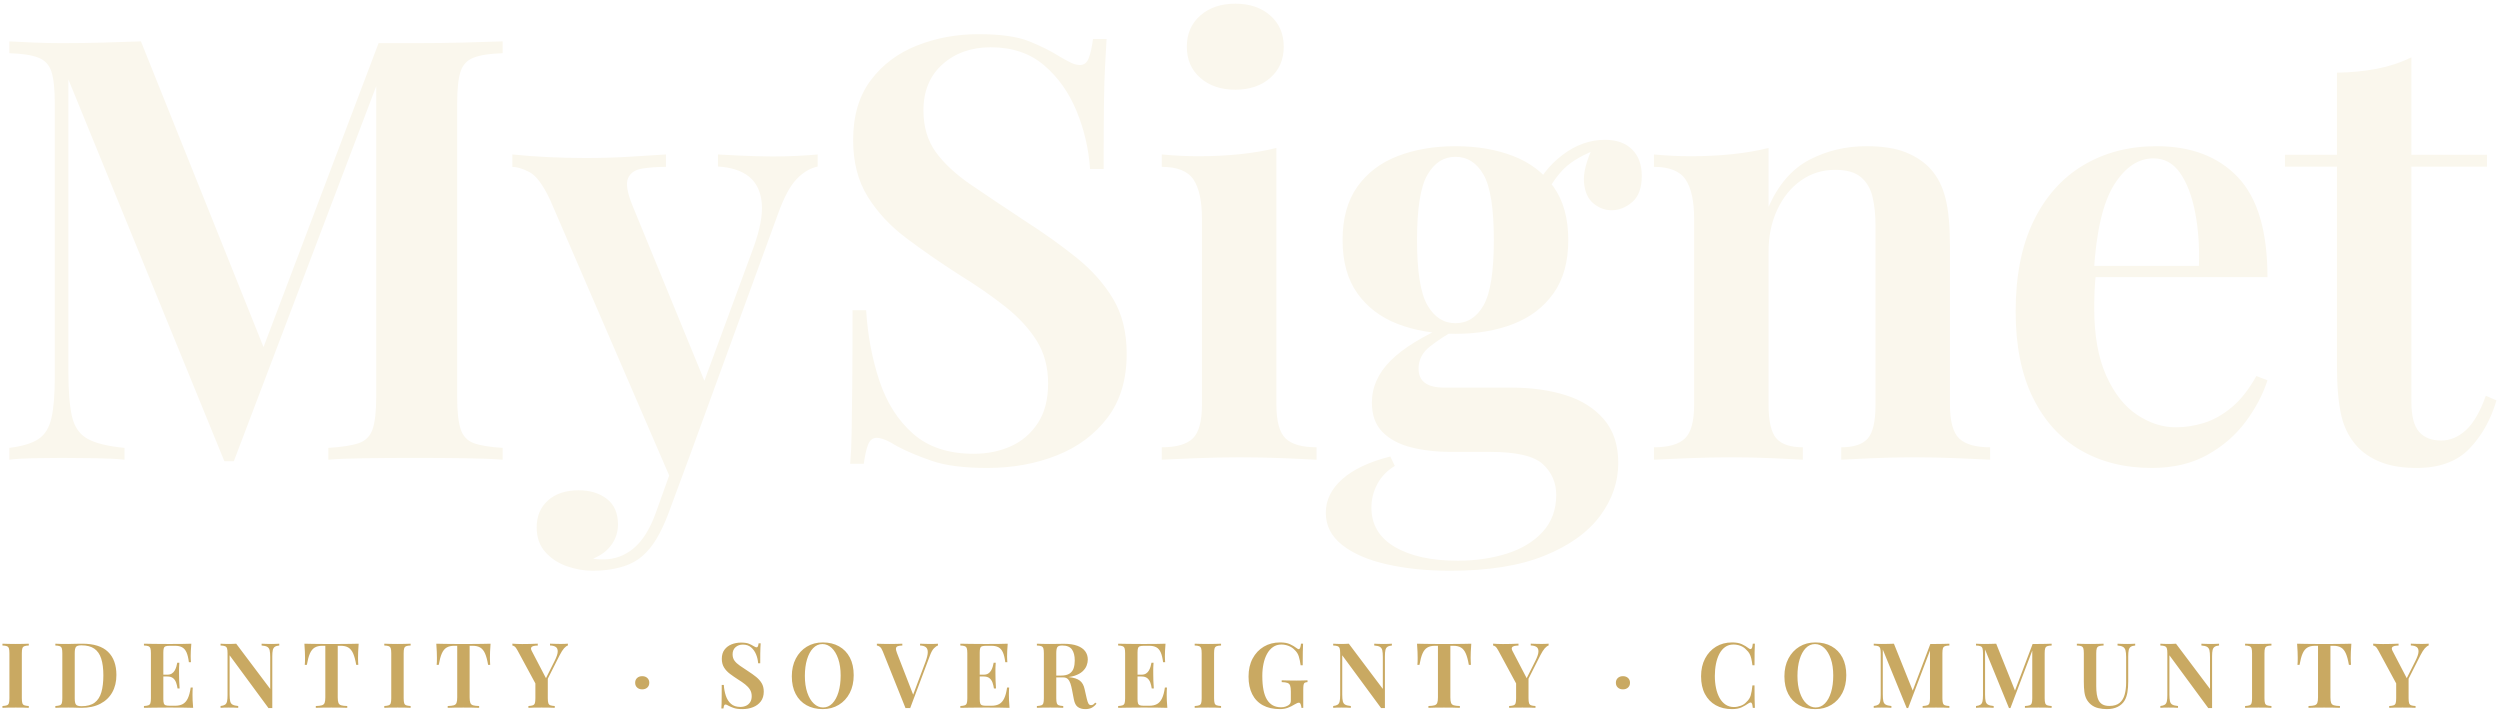
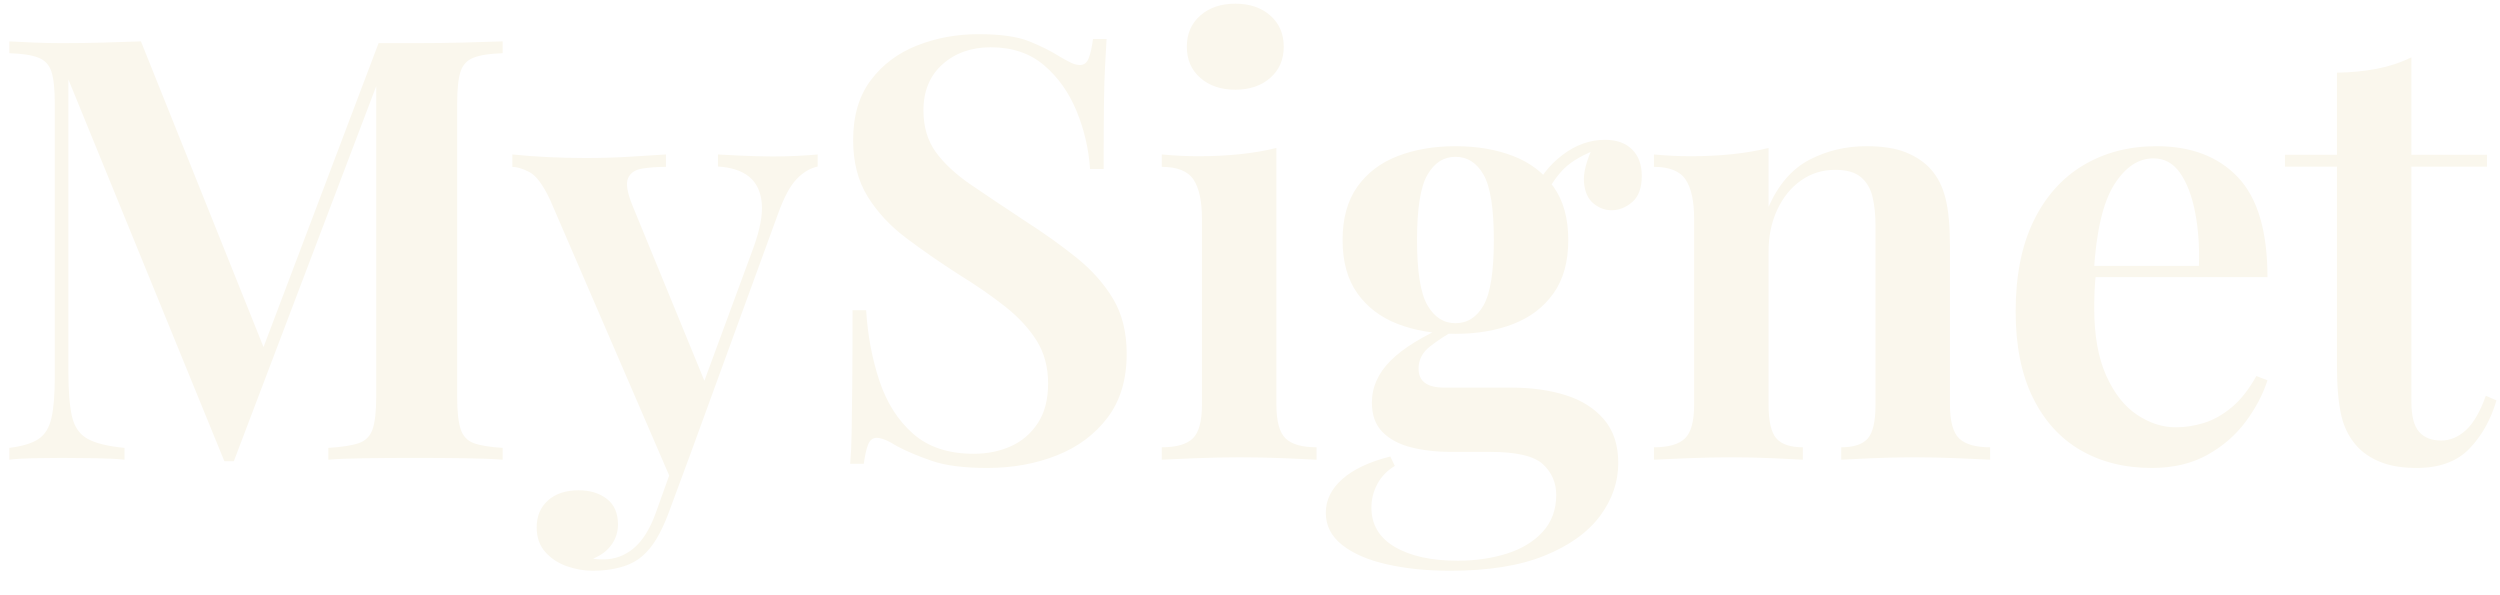
- <svg xmlns="http://www.w3.org/2000/svg" viewBox="1140.7 424.2 1598 456">
+ <svg xmlns="http://www.w3.org/2000/svg" viewBox="1140.7 424.2 1598 380">
  <g>
    <path d="M1461.996 450.649V458.202Q1449.76 458.58 1443.453 461.034Q1437.146 463.489 1435.031 470.098Q1432.916 476.707 1432.916 490.681V678Q1432.916 691.596 1435.107 698.394Q1437.297 705.192 1443.529 707.458Q1449.76 709.723 1461.996 710.479V718.032Q1452.101 717.277 1437.033 717.088Q1421.964 716.899 1406.48 716.899Q1389.485 716.899 1374.605 717.088Q1359.725 717.277 1350.585 718.032V710.479Q1363.426 709.723 1370.035 707.458Q1376.644 705.192 1378.91 698.394Q1381.176 691.596 1381.176 678V472.553L1383.593 472.931L1290.16 719.014H1284.117L1184.415 474.97V662.138Q1184.415 680.417 1186.718 690.425Q1189.022 700.433 1196.689 704.7Q1204.355 708.968 1220.293 710.479V718.032Q1213.193 717.277 1201.787 717.088Q1190.382 716.899 1180.26 716.899Q1171.272 716.899 1162.02 717.088Q1152.767 717.277 1146.649 718.032V710.479Q1159.036 708.968 1165.267 704.852Q1171.499 700.735 1173.614 691.256Q1175.729 681.776 1175.729 665.159V490.681Q1175.729 476.707 1173.614 470.098Q1171.499 463.489 1165.192 461.034Q1158.885 458.58 1146.649 458.202V450.649Q1152.767 451.026 1162.02 451.404Q1171.272 451.782 1180.26 451.782Q1194.008 451.782 1207.339 451.404Q1220.671 451.026 1230.793 450.649L1312.14 653.526L1303.756 660.324L1382.687 451.782Q1388.427 451.782 1394.508 451.782Q1400.588 451.782 1406.48 451.782Q1421.964 451.782 1437.033 451.404Q1452.101 451.026 1461.996 450.649Z M1663.364 522.933V530.637Q1656.188 532.148 1649.919 538.644Q1643.65 545.139 1637.909 561.152L1581.865 714.784L1570.308 732.459L1492.359 552.013Q1485.485 537.435 1479.027 534.149Q1472.569 530.864 1468.189 530.864V522.933Q1479.216 524.066 1491.151 524.632Q1503.085 525.199 1515.019 525.199Q1529.144 525.199 1542.097 524.443Q1555.051 523.688 1566.381 522.933V530.864Q1557.997 530.864 1551.161 531.959Q1544.326 533.054 1542.135 538.152Q1539.945 543.251 1545.005 555.638L1592.213 670.673L1589.192 672.335L1622.274 582.604Q1628.694 564.854 1627.599 553.788Q1626.504 542.722 1619.404 537.057Q1612.304 531.392 1599.614 530.637V522.933Q1605.808 523.31 1611.775 523.575Q1617.742 523.839 1623.52 524.028Q1629.299 524.217 1634.51 524.217Q1642.441 524.217 1650.259 523.839Q1658.076 523.462 1663.364 522.933ZM1581.865 714.784 1567.816 752.777Q1564.19 762.218 1560.225 768.79Q1556.26 775.361 1551.425 779.515Q1545.836 784.425 1537.603 786.728Q1529.37 789.032 1519.702 789.032Q1511.167 789.032 1502.896 786.086Q1494.625 783.141 1489.186 776.985Q1483.748 770.829 1483.748 761.236Q1483.748 750.51 1490.999 744.052Q1498.25 737.594 1510.562 737.594Q1521.515 737.594 1528.615 743.108Q1535.715 748.622 1535.715 759.423Q1535.715 766.599 1531.56 772.415Q1527.406 778.231 1519.777 781.252Q1521.439 781.63 1523.29 781.705Q1525.14 781.781 1526.273 781.781Q1537.225 781.781 1545.761 774.643Q1554.296 767.505 1559.885 752.021L1573.33 714.482Z M1766.087 446.041Q1787.236 446.041 1798.566 450.611Q1809.896 455.181 1818.205 460.468Q1822.737 463.111 1825.569 464.433Q1828.402 465.755 1831.045 465.755Q1834.822 465.755 1836.521 461.601Q1838.221 457.447 1839.354 449.138H1848.04Q1847.662 456.163 1847.096 465.717Q1846.529 475.272 1846.34 490.945Q1846.152 506.618 1846.152 532.224H1837.465Q1836.181 513.038 1828.855 495.213Q1821.528 477.387 1808.046 465.906Q1794.563 454.425 1774.018 454.425Q1755.362 454.425 1743.164 465.302Q1730.965 476.178 1730.965 494.759Q1730.965 510.545 1738.896 521.46Q1746.827 532.374 1761.367 542.307Q1775.907 552.239 1795.621 565.231Q1814.202 577.165 1828.893 588.985Q1843.584 600.806 1852.232 615.308Q1860.88 629.811 1860.88 650.355Q1860.88 674.979 1848.644 691.143Q1836.408 707.306 1816.165 715.313Q1795.922 723.319 1771.752 723.319Q1749.47 723.319 1736.327 718.787Q1723.185 714.255 1713.97 709.346Q1705.661 704.059 1701.129 704.059Q1697.353 704.059 1695.653 708.213Q1693.954 712.367 1692.821 720.676H1684.135Q1684.89 711.989 1685.079 700.32Q1685.268 688.65 1685.456 669.918Q1685.645 651.186 1685.645 622.484H1694.331Q1695.842 646.654 1702.829 667.652Q1709.815 688.65 1724.355 701.453Q1738.895 714.255 1763.065 714.255Q1776.133 714.255 1786.82 709.459Q1797.508 704.663 1804.079 694.655Q1810.651 684.647 1810.651 669.314Q1810.651 653.679 1803.362 642.009Q1796.073 630.34 1783.232 620.18Q1770.392 610.021 1753.246 599.447Q1735.496 588.042 1720.012 576.41Q1704.528 564.778 1695.276 549.785Q1686.023 534.791 1686.023 513.794Q1686.023 490.454 1697.315 475.461Q1708.607 460.468 1726.961 453.255Q1745.316 446.041 1766.087 446.041Z M1930.294 426.554Q1944.041 426.554 1952.651 434.107Q1961.262 441.66 1961.262 454.048Q1961.262 466.435 1952.651 473.988Q1944.041 481.542 1930.294 481.542Q1916.547 481.542 1907.936 473.988Q1899.325 466.435 1899.325 454.048Q1899.325 441.66 1907.936 434.107Q1916.547 426.554 1930.294 426.554ZM1956.579 518.779V682.855Q1956.579 698.771 1962.433 704.436Q1968.287 710.101 1982.26 710.101V718.032Q1975.422 717.654 1961.544 717.088Q1947.666 716.521 1933.39 716.521Q1919.365 716.521 1904.926 717.088Q1890.488 717.654 1883.312 718.032V710.101Q1897.286 710.101 1903.139 704.436Q1908.993 698.771 1908.993 682.846V564.166Q1908.993 547.103 1903.587 538.983Q1898.18 530.864 1883.312 530.864V522.933Q1895.398 524.066 1906.727 524.066Q1920.852 524.066 1933.428 522.744Q1946.005 521.422 1956.579 518.779Z M2067.762 789.032Q2045.48 789.032 2027.352 784.953Q2009.224 780.875 1998.688 772.604Q1988.151 764.333 1988.151 751.946Q1988.151 739.785 1998.725 730.419Q2009.3 721.054 2029.391 715.993L2032.262 722.035Q2024.86 726.492 2021.083 733.592Q2017.307 740.692 2017.307 748.698Q2017.307 765.013 2032.3 773.812Q2047.293 782.612 2072.369 782.612Q2089.364 782.612 2103.715 778.118Q2118.066 773.624 2126.752 764.182Q2135.438 754.741 2135.438 740.541Q2135.438 728.833 2126.941 720.94Q2118.443 713.047 2093.14 713.047H2068.215Q2054.015 713.047 2042.534 710.101Q2031.053 707.156 2024.331 700.282Q2017.608 693.409 2017.608 681.55Q2017.608 666.746 2029.542 654.774Q2041.477 642.802 2067.233 631.548L2071.312 634.796Q2062.097 639.932 2054.77 645.634Q2047.444 651.337 2047.444 659.872Q2047.444 671.957 2063.759 671.957H2106.736Q2126.073 671.957 2141.443 676.791Q2156.814 681.625 2165.954 692.275Q2175.093 702.925 2175.093 720.147Q2175.093 738.35 2163.386 754.061Q2151.678 769.771 2127.923 779.402Q2104.168 789.032 2067.762 789.032ZM2071.01 637.59Q2050.54 637.59 2034.15 631.283Q2017.759 624.977 2008.318 611.683Q1998.876 598.389 1998.876 577.618Q1998.876 556.847 2008.318 543.553Q2017.759 530.259 2034.15 523.952Q2050.54 517.646 2071.01 517.646Q2091.706 517.646 2107.983 523.952Q2124.26 530.259 2133.702 543.553Q2143.143 556.847 2143.143 577.618Q2143.143 598.389 2133.702 611.683Q2124.26 624.977 2107.983 631.283Q2091.706 637.59 2071.01 637.59ZM2071.01 630.793Q2082.49 630.793 2089.024 619.312Q2095.557 607.831 2095.557 577.618Q2095.557 547.405 2089.024 535.924Q2082.49 524.443 2071.01 524.443Q2059.756 524.443 2053.109 535.924Q2046.462 547.405 2046.462 577.618Q2046.462 607.831 2053.109 619.312Q2059.756 630.793 2071.01 630.793ZM2128.263 549.747 2121.012 547.103Q2126.601 533.054 2139.366 523.31Q2152.131 513.567 2166.558 513.567Q2177.737 513.567 2183.93 519.723Q2190.124 525.879 2190.124 536.68Q2190.124 548.085 2184.044 553.335Q2177.963 558.584 2170.788 558.584Q2164.519 558.584 2159.231 554.241Q2153.944 549.898 2153.189 540.758Q2152.433 531.619 2159.231 517.419L2162.781 519.156Q2147.977 524.746 2140.877 531.581Q2133.777 538.417 2128.263 549.747Z M2333.71 517.646Q2349.27 517.646 2359.051 521.649Q2368.833 525.652 2374.8 532.299Q2381.371 539.55 2384.241 550.88Q2387.111 562.209 2387.111 581.47V682.91Q2387.111 698.771 2392.965 704.436Q2398.819 710.101 2412.792 710.101V718.032Q2405.919 717.654 2391.87 717.088Q2377.821 716.521 2364.451 716.521Q2350.629 716.521 2337.449 717.088Q2324.268 717.654 2317.621 718.032V710.101Q2329.706 710.101 2334.616 704.436Q2339.525 698.771 2339.525 682.91V568.327Q2339.525 558.131 2337.637 550.124Q2335.749 542.118 2330.197 537.435Q2324.646 532.752 2313.769 532.752Q2301.533 532.752 2291.903 539.55Q2282.273 546.348 2276.721 558.244Q2271.17 570.14 2271.17 584.868V682.91Q2271.17 698.771 2276.155 704.436Q2281.14 710.101 2293.074 710.101V718.032Q2286.578 717.654 2273.851 717.088Q2261.124 716.521 2247.755 716.521Q2233.932 716.521 2219.506 717.088Q2205.079 717.654 2197.903 718.032V710.101Q2211.877 710.101 2217.73 704.436Q2223.584 698.771 2223.584 682.91V564.098Q2223.584 547.103 2218.146 538.983Q2212.707 530.864 2197.903 530.864V522.933Q2209.988 524.066 2221.318 524.066Q2235.443 524.066 2248.019 522.744Q2260.595 521.422 2271.17 518.779V556.393Q2280.687 534.942 2297.342 526.294Q2313.996 517.646 2333.71 517.646Z M2519.141 517.646Q2552.375 517.646 2571.22 537.548Q2590.066 557.451 2590.066 601.335H2462.795L2462.266 594.16H2546.257Q2546.861 575.654 2543.84 559.981Q2540.818 544.308 2534.285 534.867Q2527.752 525.425 2517.177 525.425Q2502.675 525.425 2492.063 542.269Q2481.451 559.113 2479.11 597.332L2480.394 599.447Q2479.789 604.356 2479.563 609.946Q2479.336 615.535 2479.336 621.275Q2479.336 647.258 2486.965 664.253Q2494.594 681.247 2506.641 689.292Q2518.688 697.336 2531.377 697.336Q2540.29 697.336 2549.354 694.579Q2558.418 691.822 2567.104 684.646Q2575.79 677.471 2582.966 664.555L2590.066 667.274Q2585.76 680.794 2576.092 693.786Q2566.424 706.778 2551.469 715.048Q2536.513 723.319 2516.12 723.319Q2490.137 723.319 2470.536 711.914Q2450.935 700.509 2440.021 678.189Q2429.107 655.869 2429.107 623.39Q2429.107 588.948 2440.588 565.419Q2452.068 541.891 2472.462 529.768Q2492.856 517.646 2519.141 517.646Z M2682.064 460.846V523.159H2730.404V530.713H2682.064V681.097Q2682.064 694.617 2686.974 700.206Q2691.883 705.796 2701.098 705.796Q2709.557 705.796 2716.808 699.262Q2724.059 692.729 2729.649 677.17L2736.446 680.115Q2731.008 698.696 2719.112 711.008Q2707.215 723.319 2685.538 723.319Q2672.848 723.319 2663.86 720.109Q2654.872 716.899 2648.451 710.705Q2640.143 702.17 2637.31 690.01Q2634.478 677.849 2634.478 657.984V530.713H2601.244V523.159H2634.478V470.665Q2648.15 470.438 2659.933 468.172Q2671.716 465.906 2682.064 460.846Z" fill="#FAF7ED" />
-     <path d="M1159.111 835.653V836.811Q1157.234 836.869 1156.268 837.245Q1155.301 837.621 1154.977 838.635Q1154.653 839.648 1154.653 841.79V870.511Q1154.653 872.596 1154.983 873.638Q1155.313 874.68 1156.277 875.028Q1157.24 875.375 1159.111 875.491V876.649Q1157.641 876.533 1155.388 876.504Q1153.136 876.475 1150.831 876.475Q1148.22 876.475 1145.943 876.504Q1143.667 876.533 1142.261 876.649V875.491Q1144.16 875.375 1145.113 875.028Q1146.066 874.68 1146.393 873.638Q1146.72 872.596 1146.72 870.511V841.79Q1146.72 839.648 1146.39 838.635Q1146.06 837.621 1145.099 837.245Q1144.137 836.869 1142.261 836.811V835.653Q1143.667 835.71 1145.943 835.768Q1148.22 835.826 1150.831 835.826Q1153.136 835.826 1155.388 835.768Q1157.641 835.71 1159.111 835.653Z M1193.275 835.653Q1204.358 835.653 1209.732 840.835Q1215.105 846.018 1215.105 855.688Q1215.105 861.999 1212.471 866.719Q1209.836 871.438 1204.833 874.043Q1199.83 876.649 1192.754 876.649Q1191.862 876.649 1190.38 876.591Q1188.898 876.533 1187.305 876.504Q1185.713 876.475 1184.416 876.475Q1182.042 876.475 1179.76 876.504Q1177.479 876.533 1176.077 876.649V875.491Q1177.977 875.375 1178.932 875.028Q1179.887 874.68 1180.212 873.638Q1180.536 872.596 1180.536 870.511V841.79Q1180.536 839.648 1180.212 838.635Q1179.887 837.621 1178.92 837.245Q1177.953 836.869 1176.077 836.811V835.653Q1177.479 835.71 1179.76 835.797Q1182.042 835.884 1184.3 835.826Q1186.373 835.768 1188.979 835.71Q1191.584 835.653 1193.275 835.653ZM1192.754 836.695Q1190.09 836.695 1189.28 837.679Q1188.469 838.664 1188.469 841.675V870.627Q1188.469 873.638 1189.309 874.623Q1190.148 875.607 1192.812 875.607Q1198.174 875.607 1201.208 873.32Q1204.242 871.032 1205.505 866.632Q1206.767 862.231 1206.767 855.919Q1206.767 849.434 1205.395 845.178Q1204.022 840.922 1200.959 838.808Q1197.896 836.695 1192.754 836.695Z M1262.993 835.653Q1262.761 838.027 1262.674 840.25Q1262.587 842.474 1262.587 843.643Q1262.587 844.753 1262.645 845.77Q1262.703 846.787 1262.761 847.465H1261.429Q1260.943 843.493 1259.912 841.194Q1258.881 838.895 1257.092 837.94Q1255.303 836.984 1252.512 836.984H1249.327Q1247.552 836.984 1246.639 837.28Q1245.725 837.575 1245.413 838.487Q1245.1 839.399 1245.1 841.327V870.975Q1245.1 872.851 1245.413 873.789Q1245.725 874.727 1246.639 875.022Q1247.552 875.317 1249.327 875.317H1252.628Q1255.581 875.317 1257.555 874.229Q1259.53 873.14 1260.752 870.598Q1261.974 868.056 1262.587 863.678H1263.919Q1263.745 865.45 1263.745 868.311Q1263.745 869.548 1263.821 871.859Q1263.896 874.171 1264.151 876.649Q1261.198 876.533 1257.492 876.504Q1253.786 876.475 1250.891 876.475Q1249.51 876.475 1247.345 876.475Q1245.18 876.475 1242.669 876.504Q1240.159 876.533 1237.586 876.562Q1235.013 876.591 1232.708 876.649V875.491Q1234.608 875.375 1235.561 875.028Q1236.514 874.68 1236.84 873.638Q1237.167 872.596 1237.167 870.511V841.79Q1237.167 839.648 1236.837 838.635Q1236.508 837.621 1235.546 837.245Q1234.584 836.869 1232.708 836.811V835.653Q1235.024 835.71 1237.589 835.739Q1240.155 835.768 1242.666 835.797Q1245.177 835.826 1247.343 835.826Q1249.509 835.826 1250.891 835.826Q1253.554 835.826 1256.942 835.797Q1260.329 835.768 1262.993 835.653ZM1253.658 855.456Q1253.658 855.456 1253.658 856.035Q1253.658 856.614 1253.658 856.614H1243.363Q1243.363 856.614 1243.363 856.035Q1243.363 855.456 1243.363 855.456ZM1255.338 847.813Q1255.106 851.113 1255.135 852.85Q1255.164 854.587 1255.164 856.035Q1255.164 857.483 1255.222 859.22Q1255.28 860.957 1255.511 864.258H1254.18Q1253.902 862.289 1253.282 860.534Q1252.662 858.78 1251.348 857.697Q1250.034 856.614 1247.625 856.614V855.456Q1249.42 855.456 1250.56 854.709Q1251.701 853.962 1252.384 852.769Q1253.068 851.576 1253.438 850.262Q1253.809 848.948 1254.006 847.813Z M1319.207 835.653V836.811Q1317.331 836.984 1316.364 837.644Q1315.397 838.305 1315.072 839.729Q1314.748 841.154 1314.748 843.759V876.823Q1314.192 876.777 1313.596 876.777Q1312.999 876.777 1312.328 876.823L1287.475 843.065V868.079Q1287.475 870.882 1287.828 872.416Q1288.181 873.951 1289.357 874.605Q1290.532 875.259 1292.976 875.491V876.649Q1291.887 876.533 1290.138 876.504Q1288.39 876.475 1286.838 876.475Q1285.46 876.475 1284.041 876.504Q1282.622 876.533 1281.684 876.649V875.491Q1283.584 875.259 1284.539 874.628Q1285.494 873.997 1285.819 872.544Q1286.143 871.09 1286.143 868.542V841.79Q1286.143 839.648 1285.819 838.635Q1285.494 837.621 1284.527 837.245Q1283.56 836.869 1281.684 836.811V835.653Q1282.622 835.71 1284.041 835.768Q1285.46 835.826 1286.838 835.826Q1288.181 835.826 1289.432 835.768Q1290.683 835.71 1291.679 835.653L1313.416 864.559V844.223Q1313.416 841.385 1313.063 839.868Q1312.71 838.351 1311.546 837.668Q1310.382 836.984 1307.915 836.811V835.653Q1309.004 835.71 1310.77 835.768Q1312.536 835.826 1314.053 835.826Q1315.489 835.826 1316.896 835.768Q1318.303 835.71 1319.207 835.653Z M1369.955 835.653Q1369.723 838.339 1369.636 840.847Q1369.549 843.354 1369.549 844.686Q1369.549 846.006 1369.607 847.176Q1369.665 848.345 1369.723 849.202H1368.391Q1367.615 844.593 1366.445 841.935Q1365.276 839.277 1363.388 838.131Q1361.5 836.984 1358.478 836.984H1356.579V870.002Q1356.579 872.341 1357.036 873.499Q1357.493 874.657 1358.814 875.039Q1360.134 875.422 1362.659 875.491V876.649Q1360.945 876.557 1358.177 876.516Q1355.409 876.475 1352.479 876.475Q1349.479 876.475 1346.833 876.516Q1344.187 876.557 1342.565 876.649V875.491Q1345.09 875.422 1346.41 875.039Q1347.731 874.657 1348.188 873.499Q1348.645 872.341 1348.645 870.002V836.984H1346.746Q1343.758 836.984 1341.853 838.131Q1339.948 839.277 1338.79 841.924Q1337.632 844.57 1336.833 849.202H1335.501Q1335.617 848.345 1335.646 847.176Q1335.675 846.006 1335.675 844.686Q1335.675 843.354 1335.588 840.847Q1335.501 838.339 1335.269 835.653Q1337.84 835.71 1340.904 835.768Q1343.967 835.826 1347.047 835.826Q1350.128 835.826 1352.641 835.826Q1355.154 835.826 1358.217 835.826Q1361.28 835.826 1364.361 835.768Q1367.441 835.71 1369.955 835.653Z M1403.18 835.653V836.811Q1401.303 836.869 1400.337 837.245Q1399.37 837.621 1399.046 838.635Q1398.722 839.648 1398.722 841.79V870.511Q1398.722 872.596 1399.052 873.638Q1399.382 874.68 1400.346 875.028Q1401.309 875.375 1403.18 875.491V876.649Q1401.71 876.533 1399.457 876.504Q1397.205 876.475 1394.9 876.475Q1392.289 876.475 1390.012 876.504Q1387.736 876.533 1386.33 876.649V875.491Q1388.229 875.375 1389.182 875.028Q1390.135 874.68 1390.462 873.638Q1390.789 872.596 1390.789 870.511V841.79Q1390.789 839.648 1390.459 838.635Q1390.129 837.621 1389.168 837.245Q1388.206 836.869 1386.33 836.811V835.653Q1387.736 835.71 1390.012 835.768Q1392.289 835.826 1394.9 835.826Q1397.205 835.826 1399.457 835.768Q1401.71 835.71 1403.18 835.653Z M1454.264 835.653Q1454.032 838.339 1453.946 840.847Q1453.859 843.354 1453.859 844.686Q1453.859 846.006 1453.917 847.176Q1453.975 848.345 1454.032 849.202H1452.701Q1451.925 844.593 1450.755 841.935Q1449.585 839.277 1447.698 838.131Q1445.81 836.984 1442.787 836.984H1440.888V870.002Q1440.888 872.341 1441.345 873.499Q1441.803 874.657 1443.123 875.039Q1444.443 875.422 1446.968 875.491V876.649Q1445.254 876.557 1442.486 876.516Q1439.718 876.475 1436.788 876.475Q1433.789 876.475 1431.143 876.516Q1428.496 876.557 1426.875 876.649V875.491Q1429.4 875.422 1430.72 875.039Q1432.04 874.657 1432.497 873.499Q1432.955 872.341 1432.955 870.002V836.984H1431.056Q1428.068 836.984 1426.163 838.131Q1424.258 839.277 1423.1 841.924Q1421.941 844.57 1421.142 849.202H1419.811Q1419.926 848.345 1419.955 847.176Q1419.984 846.006 1419.984 844.686Q1419.984 843.354 1419.897 840.847Q1419.811 838.339 1419.579 835.653Q1422.15 835.71 1425.213 835.768Q1428.276 835.826 1431.357 835.826Q1434.437 835.826 1436.95 835.826Q1439.464 835.826 1442.527 835.826Q1445.59 835.826 1448.67 835.768Q1451.751 835.71 1454.264 835.653Z M1503.692 835.629V836.787Q1502.499 837.181 1501.236 838.6Q1499.974 840.019 1498.457 842.96L1487.27 865.126H1485.127L1471.577 840.088Q1470.489 838.061 1469.672 837.453Q1468.856 836.845 1468.219 836.845V835.629Q1469.632 835.734 1471.155 835.803Q1472.678 835.873 1474.473 835.873Q1476.801 835.873 1479.482 835.809Q1482.163 835.745 1484.433 835.629V836.845Q1482.985 836.845 1481.838 837.1Q1480.692 837.355 1480.275 838.085Q1479.858 838.814 1480.588 840.262L1489.957 858.235L1488.59 859.88L1495.156 846.782Q1497.102 842.949 1497.189 840.795Q1497.276 838.64 1495.967 837.743Q1494.658 836.845 1492.273 836.787V835.629Q1494.16 835.687 1495.886 835.745Q1497.612 835.803 1499.302 835.803Q1500.669 835.803 1501.746 835.745Q1502.823 835.687 1503.692 835.629ZM1490.848 856.985V870.511Q1490.848 872.596 1491.184 873.638Q1491.52 874.68 1492.475 875.028Q1493.431 875.375 1495.307 875.491V876.649Q1493.836 876.533 1491.526 876.504Q1489.215 876.475 1486.911 876.475Q1484.374 876.475 1482.093 876.504Q1479.812 876.533 1478.457 876.649V875.491Q1480.356 875.375 1481.311 875.028Q1482.267 874.68 1482.591 873.638Q1482.915 872.596 1482.915 870.511V858.641L1487.316 862.231Z M1551.208 856.406Q1553.2 856.406 1554.463 857.564Q1555.725 858.722 1555.725 860.621Q1555.725 862.52 1554.463 863.679Q1553.2 864.837 1551.208 864.837Q1549.193 864.837 1547.942 863.679Q1546.692 862.52 1546.692 860.621Q1546.692 858.722 1547.942 857.564Q1549.193 856.406 1551.208 856.406Z M1614.359 834.946Q1617.602 834.946 1619.339 835.647Q1621.076 836.347 1622.35 837.158Q1623.045 837.563 1623.479 837.766Q1623.914 837.969 1624.319 837.969Q1624.898 837.969 1625.159 837.332Q1625.419 836.695 1625.593 835.421H1626.925Q1626.867 836.498 1626.78 837.963Q1626.693 839.428 1626.664 841.831Q1626.635 844.234 1626.635 848.16H1625.303Q1625.107 845.218 1623.983 842.485Q1622.86 839.752 1620.793 837.992Q1618.725 836.232 1615.575 836.232Q1612.715 836.232 1610.845 837.899Q1608.974 839.567 1608.974 842.416Q1608.974 844.836 1610.19 846.51Q1611.406 848.183 1613.636 849.706Q1615.865 851.229 1618.888 853.221Q1621.737 855.051 1623.989 856.863Q1626.241 858.676 1627.568 860.899Q1628.894 863.123 1628.894 866.273Q1628.894 870.048 1627.017 872.526Q1625.141 875.005 1622.038 876.232Q1618.934 877.46 1615.228 877.46Q1611.811 877.46 1609.796 876.765Q1607.781 876.07 1606.368 875.317Q1605.094 874.507 1604.4 874.507Q1603.821 874.507 1603.56 875.144Q1603.299 875.781 1603.126 877.055H1601.794Q1601.91 875.723 1601.939 873.933Q1601.968 872.144 1601.997 869.272Q1602.026 866.4 1602.026 861.999H1603.357Q1603.589 865.705 1604.66 868.925Q1605.731 872.144 1607.961 874.107Q1610.19 876.07 1613.896 876.07Q1615.9 876.07 1617.538 875.335Q1619.177 874.599 1620.184 873.065Q1621.192 871.53 1621.192 869.18Q1621.192 866.782 1620.074 864.993Q1618.957 863.204 1616.988 861.646Q1615.019 860.088 1612.391 858.467Q1609.669 856.718 1607.295 854.935Q1604.921 853.151 1603.502 850.853Q1602.083 848.554 1602.083 845.334Q1602.083 841.756 1603.815 839.457Q1605.546 837.158 1608.36 836.052Q1611.175 834.946 1614.359 834.946Z M1666.637 834.842Q1672.554 834.842 1677.007 837.332Q1681.46 839.822 1683.921 844.483Q1686.382 849.144 1686.382 855.803Q1686.382 862.289 1683.859 867.153Q1681.337 872.017 1676.853 874.738Q1672.369 877.46 1666.577 877.46Q1660.66 877.46 1656.207 874.97Q1651.754 872.48 1649.293 867.79Q1646.832 863.099 1646.832 856.498Q1646.832 850.013 1649.386 845.149Q1651.939 840.285 1656.392 837.563Q1660.845 834.842 1666.637 834.842ZM1666.396 835.884Q1662.988 835.884 1660.463 838.49Q1657.939 841.096 1656.555 845.67Q1655.171 850.245 1655.171 856.267Q1655.171 862.405 1656.723 866.95Q1658.276 871.496 1660.934 873.957Q1663.591 876.418 1666.802 876.418Q1670.223 876.418 1672.749 873.812Q1675.275 871.206 1676.659 866.603Q1678.043 861.999 1678.043 856.035Q1678.043 849.839 1676.485 845.323Q1674.927 840.806 1672.287 838.345Q1669.647 835.884 1666.396 835.884Z M1740.233 835.653V836.811Q1739.04 837.204 1737.668 838.617Q1736.295 840.03 1735.172 843.076L1722.491 876.823Q1722.144 876.8 1721.761 876.788Q1721.379 876.777 1720.985 876.777Q1720.615 876.777 1720.233 876.788Q1719.85 876.8 1719.503 876.823L1704.957 840.517Q1704.112 838.386 1703.093 837.627Q1702.074 836.869 1701.193 836.811V835.653Q1702.722 835.71 1704.87 835.768Q1707.019 835.826 1709.126 835.826Q1711.663 835.826 1713.886 835.768Q1716.11 835.71 1717.465 835.653V836.811Q1715.566 836.869 1714.541 837.251Q1713.516 837.633 1713.406 838.646Q1713.296 839.66 1714.072 841.675L1724.703 869.064L1723.591 870.372L1732.277 847.257Q1733.724 843.342 1733.736 841.09Q1733.748 838.837 1732.474 837.853Q1731.2 836.869 1728.814 836.811V835.653Q1730.702 835.71 1732.427 835.768Q1734.153 835.826 1735.844 835.826Q1737.21 835.826 1738.287 835.768Q1739.364 835.71 1740.233 835.653Z M1784.831 835.653Q1784.6 838.027 1784.513 840.25Q1784.426 842.474 1784.426 843.643Q1784.426 844.753 1784.484 845.77Q1784.542 846.787 1784.6 847.465H1783.268Q1782.781 843.493 1781.751 841.194Q1780.72 838.895 1778.931 837.94Q1777.141 836.984 1774.35 836.984H1771.166Q1769.391 836.984 1768.478 837.28Q1767.564 837.575 1767.251 838.487Q1766.939 839.399 1766.939 841.327V870.975Q1766.939 872.851 1767.251 873.789Q1767.564 874.727 1768.478 875.022Q1769.391 875.317 1771.166 875.317H1774.466Q1777.419 875.317 1779.394 874.229Q1781.368 873.14 1782.59 870.598Q1783.812 868.056 1784.426 863.678H1785.758Q1785.584 865.45 1785.584 868.311Q1785.584 869.548 1785.659 871.859Q1785.735 874.171 1785.989 876.649Q1783.036 876.533 1779.33 876.504Q1775.624 876.475 1772.729 876.475Q1771.348 876.475 1769.183 876.475Q1767.018 876.475 1764.508 876.504Q1761.998 876.533 1759.425 876.562Q1756.852 876.591 1754.547 876.649V875.491Q1756.446 875.375 1757.399 875.028Q1758.352 874.68 1758.679 873.638Q1759.006 872.596 1759.006 870.511V841.79Q1759.006 839.648 1758.676 838.635Q1758.346 837.621 1757.385 837.245Q1756.423 836.869 1754.547 836.811V835.653Q1756.862 835.71 1759.428 835.739Q1761.994 835.768 1764.505 835.797Q1767.016 835.826 1769.182 835.826Q1771.348 835.826 1772.729 835.826Q1775.393 835.826 1778.78 835.797Q1782.168 835.768 1784.831 835.653ZM1775.497 855.456Q1775.497 855.456 1775.497 856.035Q1775.497 856.614 1775.497 856.614H1765.202Q1765.202 856.614 1765.202 856.035Q1765.202 855.456 1765.202 855.456ZM1777.176 847.813Q1776.945 851.113 1776.974 852.85Q1777.003 854.587 1777.003 856.035Q1777.003 857.483 1777.06 859.22Q1777.118 860.957 1777.35 864.258H1776.018Q1775.74 862.289 1775.121 860.534Q1774.501 858.78 1773.187 857.697Q1771.872 856.614 1769.463 856.614V855.456Q1771.258 855.456 1772.399 854.709Q1773.54 853.962 1774.223 852.769Q1774.906 851.576 1775.277 850.262Q1775.648 848.948 1775.844 847.813Z M1803.477 835.653Q1804.878 835.71 1807.159 835.768Q1809.441 835.826 1811.699 835.826Q1814.49 835.826 1817.05 835.768Q1819.609 835.71 1820.674 835.71Q1825.851 835.71 1829.25 836.95Q1832.649 838.189 1834.334 840.453Q1836.019 842.717 1836.019 845.786Q1836.019 847.685 1835.255 849.677Q1834.491 851.669 1832.632 853.371Q1830.773 855.074 1827.554 856.134Q1824.334 857.193 1819.4 857.193H1813.842V856.035H1818.821Q1822.469 856.035 1824.386 854.732Q1826.303 853.429 1826.992 851.258Q1827.681 849.086 1827.681 846.423Q1827.681 841.848 1825.88 839.33Q1824.079 836.811 1819.69 836.811Q1817.304 836.811 1816.586 837.795Q1815.868 838.779 1815.868 841.79V870.511Q1815.868 872.596 1816.204 873.638Q1816.54 874.68 1817.495 875.028Q1818.451 875.375 1820.327 875.491V876.649Q1818.856 876.533 1816.604 876.504Q1814.351 876.475 1812.047 876.475Q1809.441 876.475 1807.159 876.504Q1804.878 876.533 1803.477 876.649V875.491Q1805.376 875.375 1806.331 875.028Q1807.287 874.68 1807.611 873.638Q1807.935 872.596 1807.935 870.511V841.79Q1807.935 839.648 1807.611 838.635Q1807.287 837.621 1806.32 837.245Q1805.353 836.869 1803.477 836.811ZM1813.842 856.209Q1816.552 856.301 1818.37 856.458Q1820.188 856.614 1821.491 856.742Q1822.794 856.869 1823.859 856.996Q1828.665 857.494 1830.929 859.26Q1833.194 861.026 1833.958 864.617L1835.313 870.569Q1835.846 872.955 1836.442 873.957Q1837.038 874.958 1838.196 874.924Q1839.019 874.889 1839.58 874.472Q1840.142 874.055 1840.756 873.302L1841.578 873.986Q1840.13 875.781 1838.503 876.62Q1836.876 877.46 1834.386 877.46Q1831.595 877.46 1829.696 876.151Q1827.797 874.843 1827.102 871.206L1825.99 865.416Q1825.538 862.972 1824.93 861.136Q1824.322 859.301 1823.263 858.247Q1822.203 857.193 1820.211 857.193H1813.957Z M1885.702 835.653Q1885.47 838.027 1885.383 840.25Q1885.296 842.474 1885.296 843.643Q1885.296 844.753 1885.354 845.77Q1885.412 846.787 1885.47 847.465H1884.138Q1883.652 843.493 1882.621 841.194Q1881.59 838.895 1879.801 837.94Q1878.012 836.984 1875.221 836.984H1872.036Q1870.261 836.984 1869.348 837.28Q1868.434 837.575 1868.122 838.487Q1867.809 839.399 1867.809 841.327V870.975Q1867.809 872.851 1868.122 873.789Q1868.434 874.727 1869.348 875.022Q1870.261 875.317 1872.036 875.317H1875.337Q1878.29 875.317 1880.264 874.229Q1882.239 873.14 1883.461 870.598Q1884.682 868.056 1885.296 863.678H1886.628Q1886.454 865.45 1886.454 868.311Q1886.454 869.548 1886.53 871.859Q1886.605 874.171 1886.86 876.649Q1883.906 876.533 1880.201 876.504Q1876.495 876.475 1873.599 876.475Q1872.219 876.475 1870.054 876.475Q1867.889 876.475 1865.378 876.504Q1862.868 876.533 1860.295 876.562Q1857.722 876.591 1855.417 876.649V875.491Q1857.316 875.375 1858.269 875.028Q1859.222 874.68 1859.549 873.638Q1859.876 872.596 1859.876 870.511V841.79Q1859.876 839.648 1859.546 838.635Q1859.216 837.621 1858.255 837.245Q1857.293 836.869 1855.417 836.811V835.653Q1857.733 835.71 1860.298 835.739Q1862.864 835.768 1865.375 835.797Q1867.886 835.826 1870.052 835.826Q1872.218 835.826 1873.599 835.826Q1876.263 835.826 1879.65 835.797Q1883.038 835.768 1885.702 835.653ZM1876.367 855.456Q1876.367 855.456 1876.367 856.035Q1876.367 856.614 1876.367 856.614H1866.072Q1866.072 856.614 1866.072 856.035Q1866.072 855.456 1866.072 855.456ZM1878.047 847.813Q1877.815 851.113 1877.844 852.85Q1877.873 854.587 1877.873 856.035Q1877.873 857.483 1877.931 859.22Q1877.989 860.957 1878.22 864.258H1876.888Q1876.611 862.289 1875.991 860.534Q1875.371 858.78 1874.057 857.697Q1872.742 856.614 1870.334 856.614V855.456Q1872.129 855.456 1873.269 854.709Q1874.41 853.962 1875.093 852.769Q1875.777 851.576 1876.147 850.262Q1876.518 848.948 1876.715 847.813Z M1921.197 835.653V836.811Q1919.32 836.869 1918.353 837.245Q1917.387 837.621 1917.063 838.635Q1916.739 839.648 1916.739 841.79V870.511Q1916.739 872.596 1917.069 873.638Q1917.399 874.68 1918.362 875.028Q1919.326 875.375 1921.197 875.491V876.649Q1919.726 876.533 1917.474 876.504Q1915.221 876.475 1912.917 876.475Q1910.306 876.475 1908.029 876.504Q1905.753 876.533 1904.347 876.649V875.491Q1906.246 875.375 1907.199 875.028Q1908.152 874.68 1908.479 873.638Q1908.805 872.596 1908.805 870.511V841.79Q1908.805 839.648 1908.476 838.635Q1908.146 837.621 1907.185 837.245Q1906.223 836.869 1904.347 836.811V835.653Q1905.753 835.71 1908.029 835.768Q1910.306 835.826 1912.917 835.826Q1915.221 835.826 1917.474 835.768Q1919.726 835.71 1921.197 835.653Z M1958.94 834.842Q1962.819 834.842 1965.251 835.959Q1967.683 837.077 1969.687 838.606Q1970.393 839.162 1970.845 839.162Q1971.945 839.162 1972.292 835.653H1973.624Q1973.508 837.865 1973.451 841.038Q1973.393 844.211 1973.393 849.434H1972.061Q1971.656 846.307 1970.903 843.829Q1970.15 841.35 1968.193 839.59Q1966.699 837.98 1964.417 837.083Q1962.136 836.185 1959.797 836.185Q1956.716 836.185 1954.429 837.766Q1952.142 839.347 1950.613 842.115Q1949.084 844.883 1948.326 848.502Q1947.567 852.121 1947.567 856.232Q1947.567 866.655 1950.601 871.478Q1953.636 876.302 1959.565 876.302Q1961.186 876.302 1962.385 875.867Q1963.583 875.433 1964.313 874.947Q1965.228 874.31 1965.517 873.632Q1965.807 872.955 1965.807 871.878V866.226Q1965.807 863.667 1965.355 862.416Q1964.904 861.165 1963.647 860.714Q1962.391 860.262 1959.959 860.204V859.046Q1961.117 859.104 1962.715 859.133Q1964.313 859.162 1966.068 859.191Q1967.822 859.22 1969.281 859.22Q1971.54 859.22 1973.398 859.162Q1975.257 859.104 1976.462 859.046V860.204Q1975.304 860.262 1974.713 860.61Q1974.122 860.957 1973.931 861.999Q1973.74 863.042 1973.74 865.184V876.649H1972.582Q1972.524 875.665 1972.136 874.507Q1971.748 873.349 1970.926 873.349Q1970.532 873.349 1969.988 873.546Q1969.444 873.742 1968.204 874.472Q1966.155 875.781 1963.862 876.62Q1961.568 877.46 1958.87 877.46Q1952.396 877.46 1947.897 874.987Q1943.398 872.515 1941.082 867.859Q1938.765 863.204 1938.765 856.707Q1938.765 850.048 1941.371 845.149Q1943.977 840.25 1948.522 837.546Q1953.068 834.842 1958.94 834.842Z M2030.394 835.653V836.811Q2028.518 836.984 2027.551 837.644Q2026.584 838.305 2026.26 839.729Q2025.936 841.154 2025.936 843.759V876.823Q2025.38 876.777 2024.783 876.777Q2024.187 876.777 2023.515 876.823L1998.662 843.065V868.079Q1998.662 870.882 1999.015 872.416Q1999.369 873.951 2000.544 874.605Q2001.72 875.259 2004.163 875.491V876.649Q2003.075 876.533 2001.326 876.504Q1999.577 876.475 1998.025 876.475Q1996.647 876.475 1995.228 876.504Q1993.81 876.533 1992.872 876.649V875.491Q1994.771 875.259 1995.726 874.628Q1996.682 873.997 1997.006 872.544Q1997.33 871.09 1997.33 868.542V841.79Q1997.33 839.648 1997.006 838.635Q1996.682 837.621 1995.715 837.245Q1994.748 836.869 1992.872 836.811V835.653Q1993.81 835.71 1995.228 835.768Q1996.647 835.826 1998.025 835.826Q1999.369 835.826 2000.619 835.768Q2001.87 835.71 2002.866 835.653L2024.604 864.559V844.223Q2024.604 841.385 2024.251 839.868Q2023.897 838.351 2022.733 837.668Q2021.57 836.984 2019.103 836.811V835.653Q2020.191 835.71 2021.957 835.768Q2023.724 835.826 2025.241 835.826Q2026.677 835.826 2028.084 835.768Q2029.491 835.71 2030.394 835.653Z M2081.142 835.653Q2080.91 838.339 2080.824 840.847Q2080.737 843.354 2080.737 844.686Q2080.737 846.006 2080.795 847.176Q2080.853 848.345 2080.91 849.202H2079.579Q2078.803 844.593 2077.633 841.935Q2076.463 839.277 2074.576 838.131Q2072.688 836.984 2069.665 836.984H2067.766V870.002Q2067.766 872.341 2068.224 873.499Q2068.681 874.657 2070.001 875.039Q2071.321 875.422 2073.846 875.491V876.649Q2072.132 876.557 2069.364 876.516Q2066.596 876.475 2063.666 876.475Q2060.667 876.475 2058.021 876.516Q2055.374 876.557 2053.753 876.649V875.491Q2056.278 875.422 2057.598 875.039Q2058.918 874.657 2059.376 873.499Q2059.833 872.341 2059.833 870.002V836.984H2057.934Q2054.946 836.984 2053.041 838.131Q2051.136 839.277 2049.978 841.924Q2048.819 844.57 2048.02 849.202H2046.689Q2046.804 848.345 2046.833 847.176Q2046.862 846.006 2046.862 844.686Q2046.862 843.354 2046.775 840.847Q2046.689 838.339 2046.457 835.653Q2049.028 835.71 2052.091 835.768Q2055.154 835.826 2058.235 835.826Q2061.315 835.826 2063.828 835.826Q2066.342 835.826 2069.405 835.826Q2072.468 835.826 2075.548 835.768Q2078.629 835.71 2081.142 835.653Z M2130.57 835.629V836.787Q2129.377 837.181 2128.114 838.6Q2126.852 840.019 2125.335 842.96L2114.148 865.126H2112.005L2098.456 840.088Q2097.367 838.061 2096.55 837.453Q2095.734 836.845 2095.097 836.845V835.629Q2096.51 835.734 2098.033 835.803Q2099.556 835.873 2101.351 835.873Q2103.679 835.873 2106.36 835.809Q2109.041 835.745 2111.311 835.629V836.845Q2109.863 836.845 2108.716 837.1Q2107.57 837.355 2107.153 838.085Q2106.736 838.814 2107.466 840.262L2116.835 858.235L2115.468 859.88L2122.034 846.782Q2123.98 842.949 2124.067 840.795Q2124.154 838.64 2122.845 837.743Q2121.536 836.845 2119.151 836.787V835.629Q2121.038 835.687 2122.764 835.745Q2124.49 835.803 2126.18 835.803Q2127.547 835.803 2128.624 835.745Q2129.701 835.687 2130.57 835.629ZM2117.726 856.985V870.511Q2117.726 872.596 2118.062 873.638Q2118.398 874.68 2119.354 875.028Q2120.309 875.375 2122.185 875.491V876.649Q2120.714 876.533 2118.404 876.504Q2116.093 876.475 2113.789 876.475Q2111.253 876.475 2108.971 876.504Q2106.69 876.533 2105.335 876.649V875.491Q2107.234 875.375 2108.189 875.028Q2109.145 874.68 2109.469 873.638Q2109.793 872.596 2109.793 870.511V858.641L2114.194 862.231Z M2178.086 856.406Q2180.078 856.406 2181.341 857.564Q2182.603 858.722 2182.603 860.621Q2182.603 862.52 2181.341 863.679Q2180.078 864.837 2178.086 864.837Q2176.071 864.837 2174.82 863.679Q2173.57 862.52 2173.57 860.621Q2173.57 858.722 2174.82 857.564Q2176.071 856.406 2178.086 856.406Z M2247.827 834.842Q2251.649 834.842 2254.11 835.971Q2256.571 837.1 2258.481 838.606Q2259.64 839.474 2260.248 838.808Q2260.856 838.142 2261.087 835.653H2262.419Q2262.303 837.865 2262.245 841.038Q2262.187 844.211 2262.187 849.434H2260.856Q2260.52 846.828 2260.103 845.074Q2259.686 843.319 2258.974 842.022Q2258.261 840.725 2256.987 839.59Q2255.424 837.841 2253.247 837.013Q2251.07 836.185 2248.684 836.185Q2245.661 836.185 2243.432 837.766Q2241.203 839.347 2239.738 842.115Q2238.273 844.883 2237.549 848.519Q2236.825 852.155 2236.825 856.267Q2236.825 860.482 2237.601 864.101Q2238.377 867.72 2239.911 870.419Q2241.446 873.117 2243.745 874.628Q2246.044 876.14 2249.031 876.14Q2251.174 876.14 2253.421 875.317Q2255.667 874.495 2257.126 872.804Q2259.049 871.079 2259.75 868.693Q2260.45 866.307 2260.856 862.289H2262.187Q2262.187 867.72 2262.245 871.05Q2262.303 874.379 2262.419 876.649H2261.087Q2260.856 874.159 2260.305 873.522Q2259.755 872.885 2258.481 873.696Q2256.339 875.202 2253.936 876.331Q2251.533 877.46 2247.769 877.46Q2241.851 877.46 2237.398 874.97Q2232.945 872.48 2230.484 867.79Q2228.023 863.099 2228.023 856.498Q2228.023 850.013 2230.571 845.149Q2233.119 840.285 2237.572 837.563Q2242.025 834.842 2247.827 834.842Z M2301.101 834.842Q2307.017 834.842 2311.47 837.332Q2315.923 839.822 2318.384 844.483Q2320.845 849.144 2320.845 855.803Q2320.845 862.289 2318.323 867.153Q2315.8 872.017 2311.316 874.738Q2306.832 877.46 2301.04 877.46Q2295.124 877.46 2290.671 874.97Q2286.218 872.48 2283.757 867.79Q2281.296 863.099 2281.296 856.498Q2281.296 850.013 2283.849 845.149Q2286.403 840.285 2290.856 837.563Q2295.309 834.842 2301.101 834.842ZM2300.86 835.884Q2297.451 835.884 2294.927 838.49Q2292.402 841.096 2291.018 845.67Q2289.634 850.245 2289.634 856.267Q2289.634 862.405 2291.187 866.95Q2292.739 871.496 2295.397 873.957Q2298.055 876.418 2301.265 876.418Q2304.686 876.418 2307.213 873.812Q2309.739 871.206 2311.123 866.603Q2312.507 861.999 2312.507 856.035Q2312.507 849.839 2310.949 845.323Q2309.391 840.806 2306.751 838.345Q2304.11 835.884 2300.86 835.884Z M2386.741 835.653V836.811Q2384.865 836.869 2383.898 837.245Q2382.931 837.621 2382.606 838.635Q2382.282 839.648 2382.282 841.79V870.511Q2382.282 872.596 2382.618 873.638Q2382.954 874.68 2383.909 875.028Q2384.865 875.375 2386.741 875.491V876.649Q2385.224 876.533 2382.913 876.504Q2380.603 876.475 2378.229 876.475Q2375.623 876.475 2373.342 876.504Q2371.06 876.533 2369.659 876.649V875.491Q2371.628 875.375 2372.641 875.028Q2373.654 874.68 2374.002 873.638Q2374.349 872.596 2374.349 870.511V839.011L2374.72 839.069L2360.394 876.8H2359.467L2344.181 839.382V868.079Q2344.181 870.882 2344.534 872.416Q2344.887 873.951 2346.062 874.605Q2347.238 875.259 2349.682 875.491V876.649Q2348.593 876.533 2346.844 876.504Q2345.095 876.475 2343.544 876.475Q2342.165 876.475 2340.747 876.504Q2339.328 876.533 2338.39 876.649V875.491Q2340.289 875.259 2341.245 874.628Q2342.2 873.997 2342.524 872.544Q2342.849 871.09 2342.849 868.542V841.79Q2342.849 839.648 2342.524 838.635Q2342.2 837.621 2341.233 837.245Q2340.266 836.869 2338.39 836.811V835.653Q2339.328 835.71 2340.747 835.768Q2342.165 835.826 2343.544 835.826Q2345.651 835.826 2347.695 835.768Q2349.74 835.71 2351.291 835.653L2363.764 866.759L2362.479 867.801L2374.581 835.826Q2375.461 835.826 2376.393 835.826Q2377.325 835.826 2378.229 835.826Q2380.603 835.826 2382.913 835.768Q2385.224 835.71 2386.741 835.653Z M2452.115 835.653V836.811Q2450.239 836.869 2449.272 837.245Q2448.305 837.621 2447.981 838.635Q2447.657 839.648 2447.657 841.79V870.511Q2447.657 872.596 2447.993 873.638Q2448.328 874.68 2449.284 875.028Q2450.239 875.375 2452.115 875.491V876.649Q2450.598 876.533 2448.288 876.504Q2445.977 876.475 2443.603 876.475Q2440.998 876.475 2438.716 876.504Q2436.435 876.533 2435.033 876.649V875.491Q2437.002 875.375 2438.015 875.028Q2439.029 874.68 2439.376 873.638Q2439.724 872.596 2439.724 870.511V839.011L2440.094 839.069L2425.769 876.8H2424.842L2409.555 839.382V868.079Q2409.555 870.882 2409.908 872.416Q2410.262 873.951 2411.437 874.605Q2412.613 875.259 2415.056 875.491V876.649Q2413.968 876.533 2412.219 876.504Q2410.47 876.475 2408.918 876.475Q2407.54 876.475 2406.121 876.504Q2404.703 876.533 2403.765 876.649V875.491Q2405.664 875.259 2406.619 874.628Q2407.575 873.997 2407.899 872.544Q2408.223 871.09 2408.223 868.542V841.79Q2408.223 839.648 2407.899 838.635Q2407.575 837.621 2406.608 837.245Q2405.641 836.869 2403.765 836.811V835.653Q2404.703 835.71 2406.121 835.768Q2407.54 835.826 2408.918 835.826Q2411.026 835.826 2413.07 835.768Q2415.114 835.71 2416.666 835.653L2429.139 866.759L2427.853 867.801L2439.955 835.826Q2440.835 835.826 2441.768 835.826Q2442.7 835.826 2443.603 835.826Q2445.977 835.826 2448.288 835.768Q2450.598 835.71 2452.115 835.653Z M2505.515 835.653V836.811Q2503.639 836.984 2502.672 837.644Q2501.705 838.305 2501.381 839.729Q2501.057 841.154 2501.057 843.759V859.799Q2501.057 863.667 2500.547 866.747Q2500.037 869.828 2498.682 872.075Q2497.212 874.53 2494.351 875.995Q2491.491 877.46 2487.345 877.46Q2484.611 877.46 2481.919 876.829Q2479.226 876.198 2477.153 874.472Q2475.358 872.92 2474.368 871.009Q2473.378 869.098 2473.03 866.423Q2472.683 863.748 2472.683 859.973V841.79Q2472.683 839.648 2472.359 838.635Q2472.035 837.621 2471.079 837.245Q2470.124 836.869 2468.224 836.811V835.653Q2469.626 835.71 2471.907 835.768Q2474.189 835.826 2476.748 835.826Q2479.168 835.826 2481.479 835.768Q2483.789 835.71 2485.306 835.653V836.811Q2483.338 836.869 2482.324 837.245Q2481.311 837.621 2480.964 838.635Q2480.616 839.648 2480.616 841.79V862.741Q2480.616 865.647 2480.975 868.004Q2481.334 870.361 2482.232 872.023Q2483.129 873.685 2484.785 874.559Q2486.441 875.433 2489.001 875.433Q2493.193 875.433 2495.515 873.517Q2497.837 871.6 2498.781 868.195Q2499.725 864.79 2499.725 860.436V844.223Q2499.725 841.385 2499.302 839.868Q2498.879 838.351 2497.698 837.668Q2496.517 836.984 2494.224 836.811V835.653Q2495.312 835.71 2497.078 835.768Q2498.845 835.826 2500.362 835.826Q2501.798 835.826 2503.205 835.768Q2504.612 835.71 2505.515 835.653Z M2559.124 835.653V836.811Q2557.247 836.984 2556.28 837.644Q2555.313 838.305 2554.989 839.729Q2554.665 841.154 2554.665 843.759V876.823Q2554.109 876.777 2553.513 876.777Q2552.916 876.777 2552.244 876.823L2527.392 843.065V868.079Q2527.392 870.882 2527.745 872.416Q2528.098 873.951 2529.273 874.605Q2530.449 875.259 2532.893 875.491V876.649Q2531.804 876.533 2530.055 876.504Q2528.306 876.475 2526.755 876.475Q2525.376 876.475 2523.958 876.504Q2522.539 876.533 2521.601 876.649V875.491Q2523.5 875.259 2524.456 874.628Q2525.411 873.997 2525.735 872.544Q2526.06 871.09 2526.06 868.542V841.79Q2526.06 839.648 2525.735 838.635Q2525.411 837.621 2524.444 837.245Q2523.477 836.869 2521.601 836.811V835.653Q2522.539 835.71 2523.958 835.768Q2525.376 835.826 2526.755 835.826Q2528.098 835.826 2529.349 835.768Q2530.6 835.71 2531.595 835.653L2553.333 864.559V844.223Q2553.333 841.385 2552.98 839.868Q2552.627 838.351 2551.463 837.668Q2550.299 836.984 2547.832 836.811V835.653Q2548.921 835.71 2550.687 835.768Q2552.453 835.826 2553.97 835.826Q2555.406 835.826 2556.813 835.768Q2558.22 835.71 2559.124 835.653Z M2592.604 835.653V836.811Q2590.727 836.869 2589.76 837.245Q2588.794 837.621 2588.47 838.635Q2588.145 839.648 2588.145 841.79V870.511Q2588.145 872.596 2588.476 873.638Q2588.806 874.68 2589.769 875.028Q2590.733 875.375 2592.604 875.491V876.649Q2591.133 876.533 2588.881 876.504Q2586.628 876.475 2584.324 876.475Q2581.713 876.475 2579.436 876.504Q2577.16 876.533 2575.754 876.649V875.491Q2577.653 875.375 2578.606 875.028Q2579.559 874.68 2579.886 873.638Q2580.212 872.596 2580.212 870.511V841.79Q2580.212 839.648 2579.883 838.635Q2579.553 837.621 2578.591 837.245Q2577.63 836.869 2575.754 836.811V835.653Q2577.16 835.71 2579.436 835.768Q2581.713 835.826 2584.324 835.826Q2586.628 835.826 2588.881 835.768Q2591.133 835.71 2592.604 835.653Z M2643.688 835.653Q2643.456 838.339 2643.369 840.847Q2643.282 843.354 2643.282 844.686Q2643.282 846.006 2643.34 847.176Q2643.398 848.345 2643.456 849.202H2642.124Q2641.348 844.593 2640.179 841.935Q2639.009 839.277 2637.121 838.131Q2635.234 836.984 2632.211 836.984H2630.312V870.002Q2630.312 872.341 2630.769 873.499Q2631.227 874.657 2632.547 875.039Q2633.867 875.422 2636.392 875.491V876.649Q2634.678 876.557 2631.91 876.516Q2629.142 876.475 2626.212 876.475Q2623.213 876.475 2620.566 876.516Q2617.92 876.557 2616.299 876.649V875.491Q2618.823 875.422 2620.144 875.039Q2621.464 874.657 2621.921 873.499Q2622.379 872.341 2622.379 870.002V836.984H2620.479Q2617.492 836.984 2615.587 838.131Q2613.681 839.277 2612.523 841.924Q2611.365 844.57 2610.566 849.202H2609.234Q2609.35 848.345 2609.379 847.176Q2609.408 846.006 2609.408 844.686Q2609.408 843.354 2609.321 840.847Q2609.234 838.339 2609.003 835.653Q2611.574 835.71 2614.637 835.768Q2617.7 835.826 2620.781 835.826Q2623.861 835.826 2626.374 835.826Q2628.887 835.826 2631.95 835.826Q2635.014 835.826 2638.094 835.768Q2641.175 835.71 2643.688 835.653Z M2693.115 835.629V836.787Q2691.923 837.181 2690.66 838.6Q2689.398 840.019 2687.881 842.96L2676.694 865.126H2674.551L2661.001 840.088Q2659.913 838.061 2659.096 837.453Q2658.28 836.845 2657.643 836.845V835.629Q2659.056 835.734 2660.579 835.803Q2662.102 835.873 2663.897 835.873Q2666.224 835.873 2668.905 835.809Q2671.586 835.745 2673.856 835.629V836.845Q2672.409 836.845 2671.262 837.1Q2670.116 837.355 2669.699 838.085Q2669.282 838.814 2670.011 840.262L2679.38 858.235L2678.014 859.88L2684.58 846.782Q2686.526 842.949 2686.613 840.795Q2686.699 838.64 2685.391 837.743Q2684.082 836.845 2681.697 836.787V835.629Q2683.584 835.687 2685.31 835.745Q2687.035 835.803 2688.726 835.803Q2690.093 835.803 2691.17 835.745Q2692.247 835.687 2693.115 835.629ZM2680.272 856.985V870.511Q2680.272 872.596 2680.608 873.638Q2680.944 874.68 2681.899 875.028Q2682.855 875.375 2684.731 875.491V876.649Q2683.26 876.533 2680.95 876.504Q2678.639 876.475 2676.335 876.475Q2673.798 876.475 2671.517 876.504Q2669.235 876.533 2667.88 876.649V875.491Q2669.78 875.375 2670.735 875.028Q2671.69 874.68 2672.015 873.638Q2672.339 872.596 2672.339 870.511V858.641L2676.74 862.231Z" fill="#C9A962" />
  </g>
</svg>
